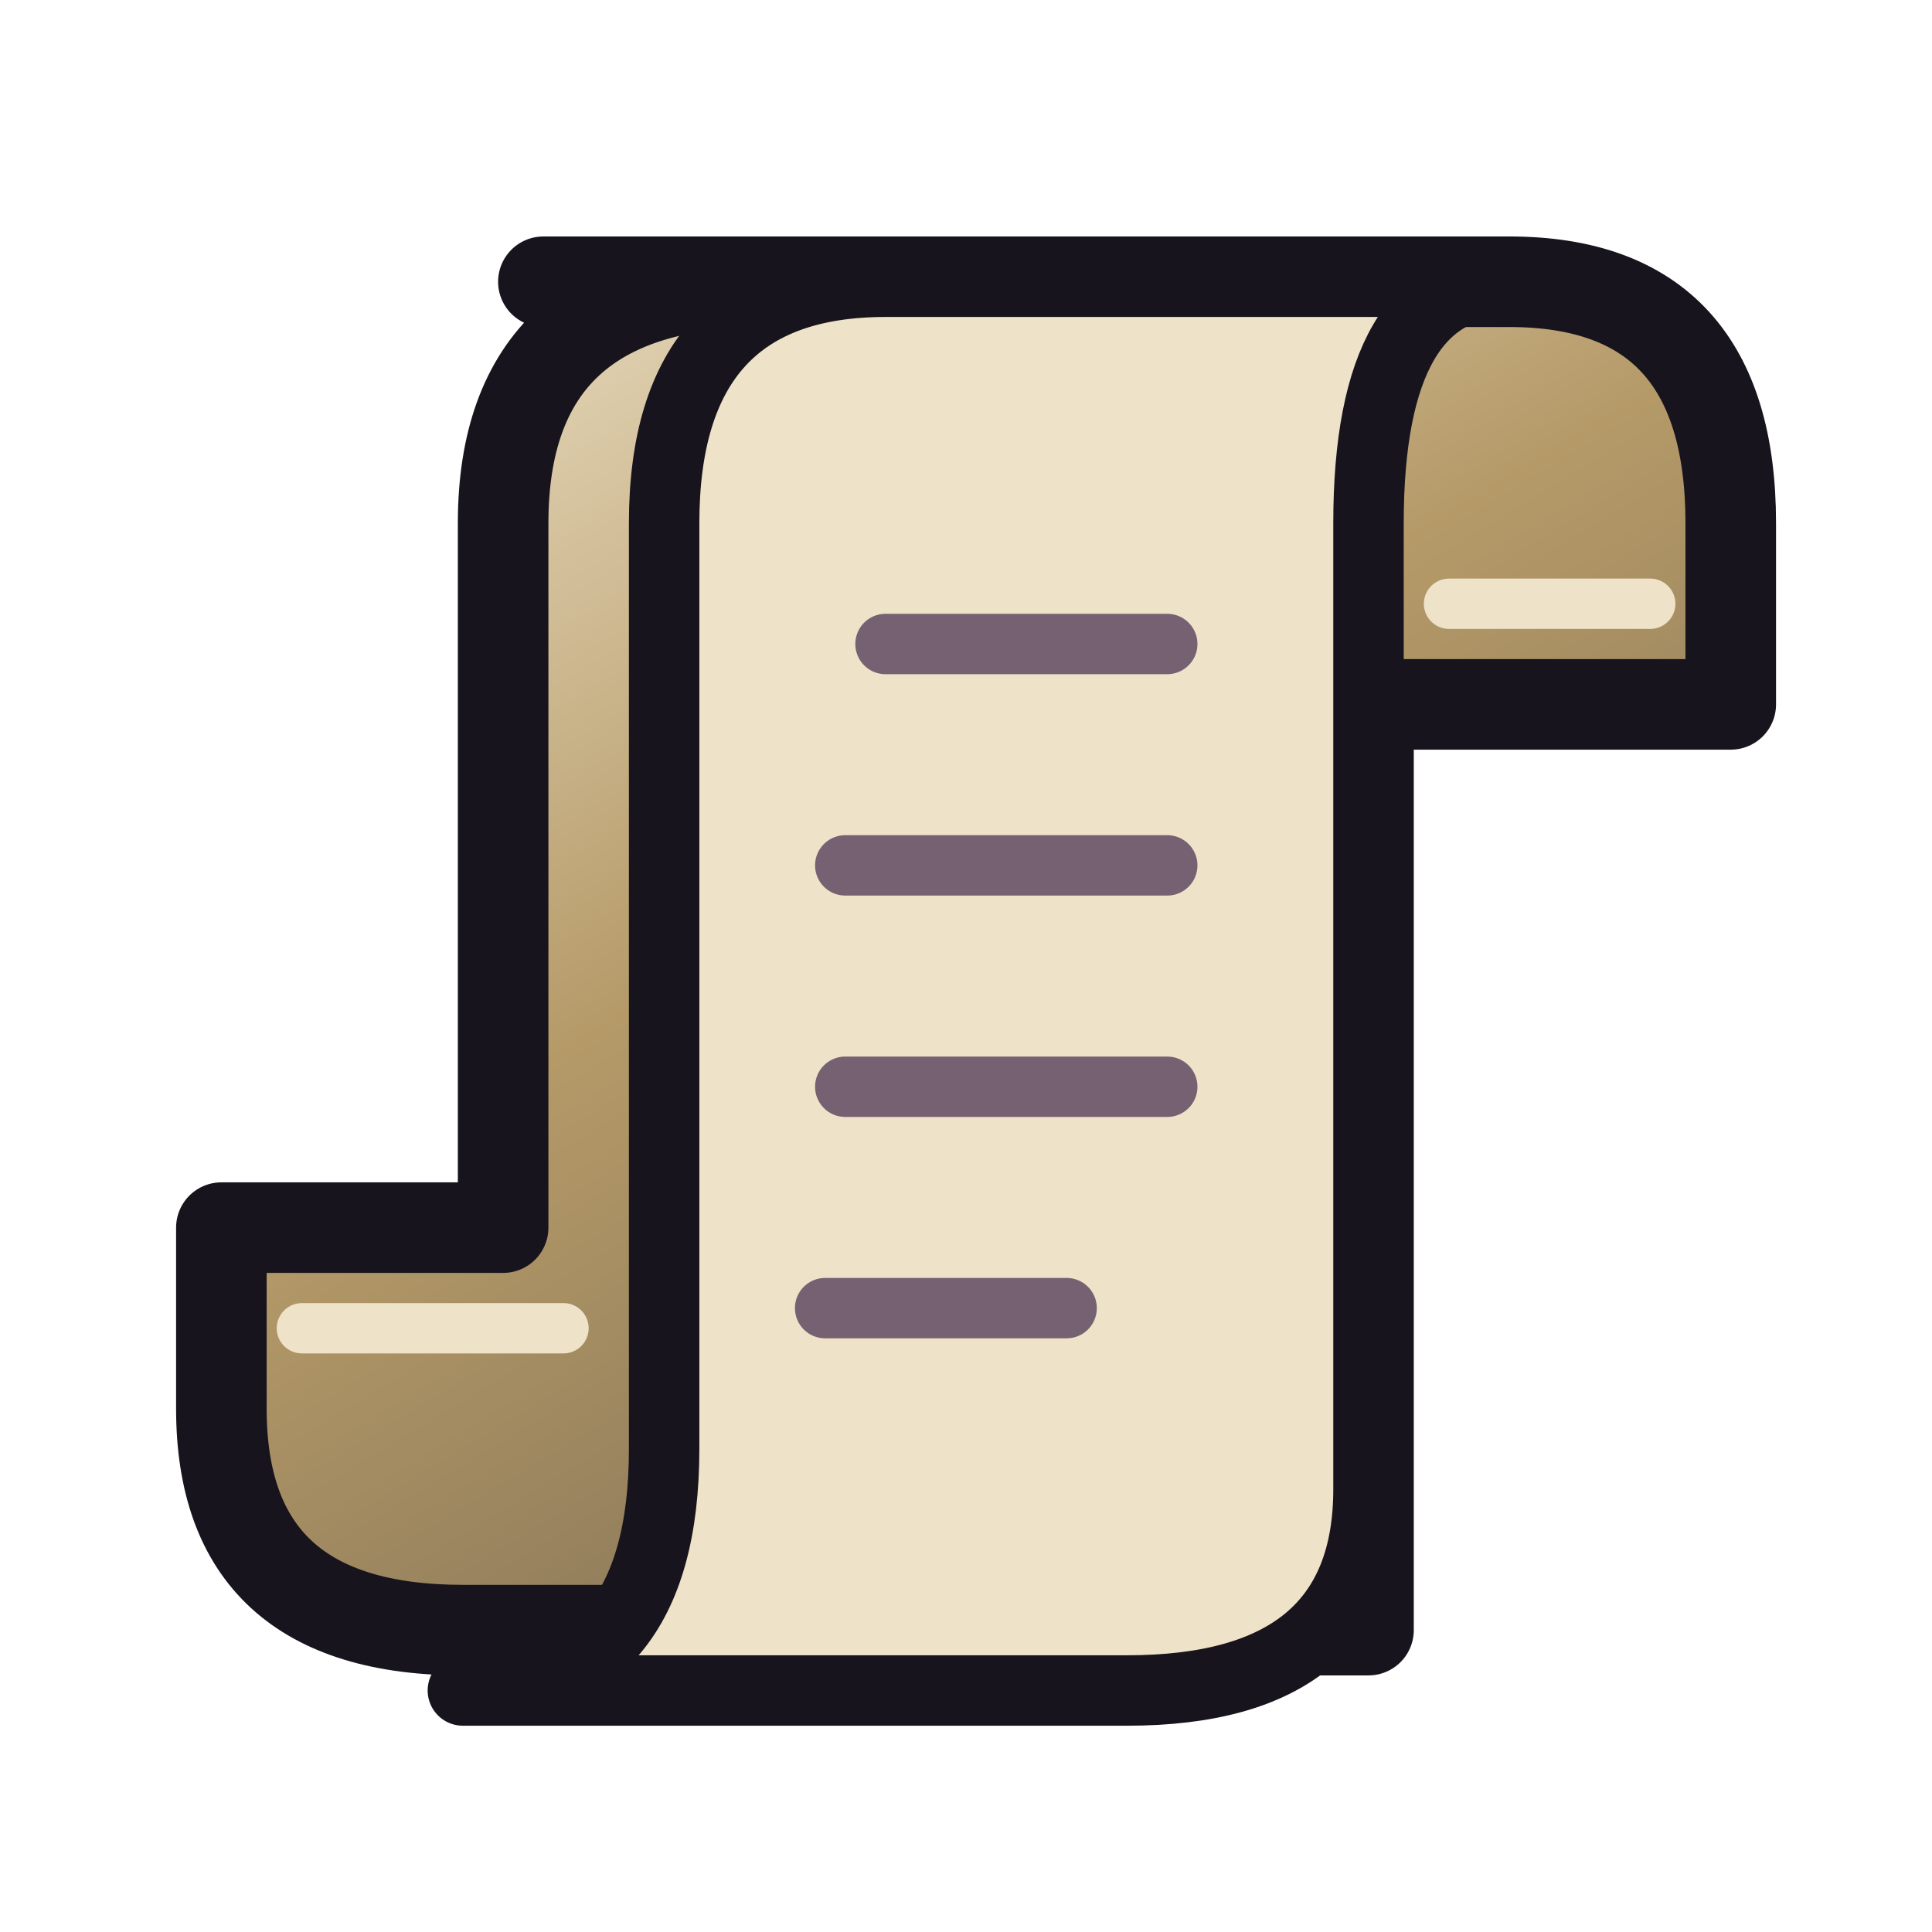
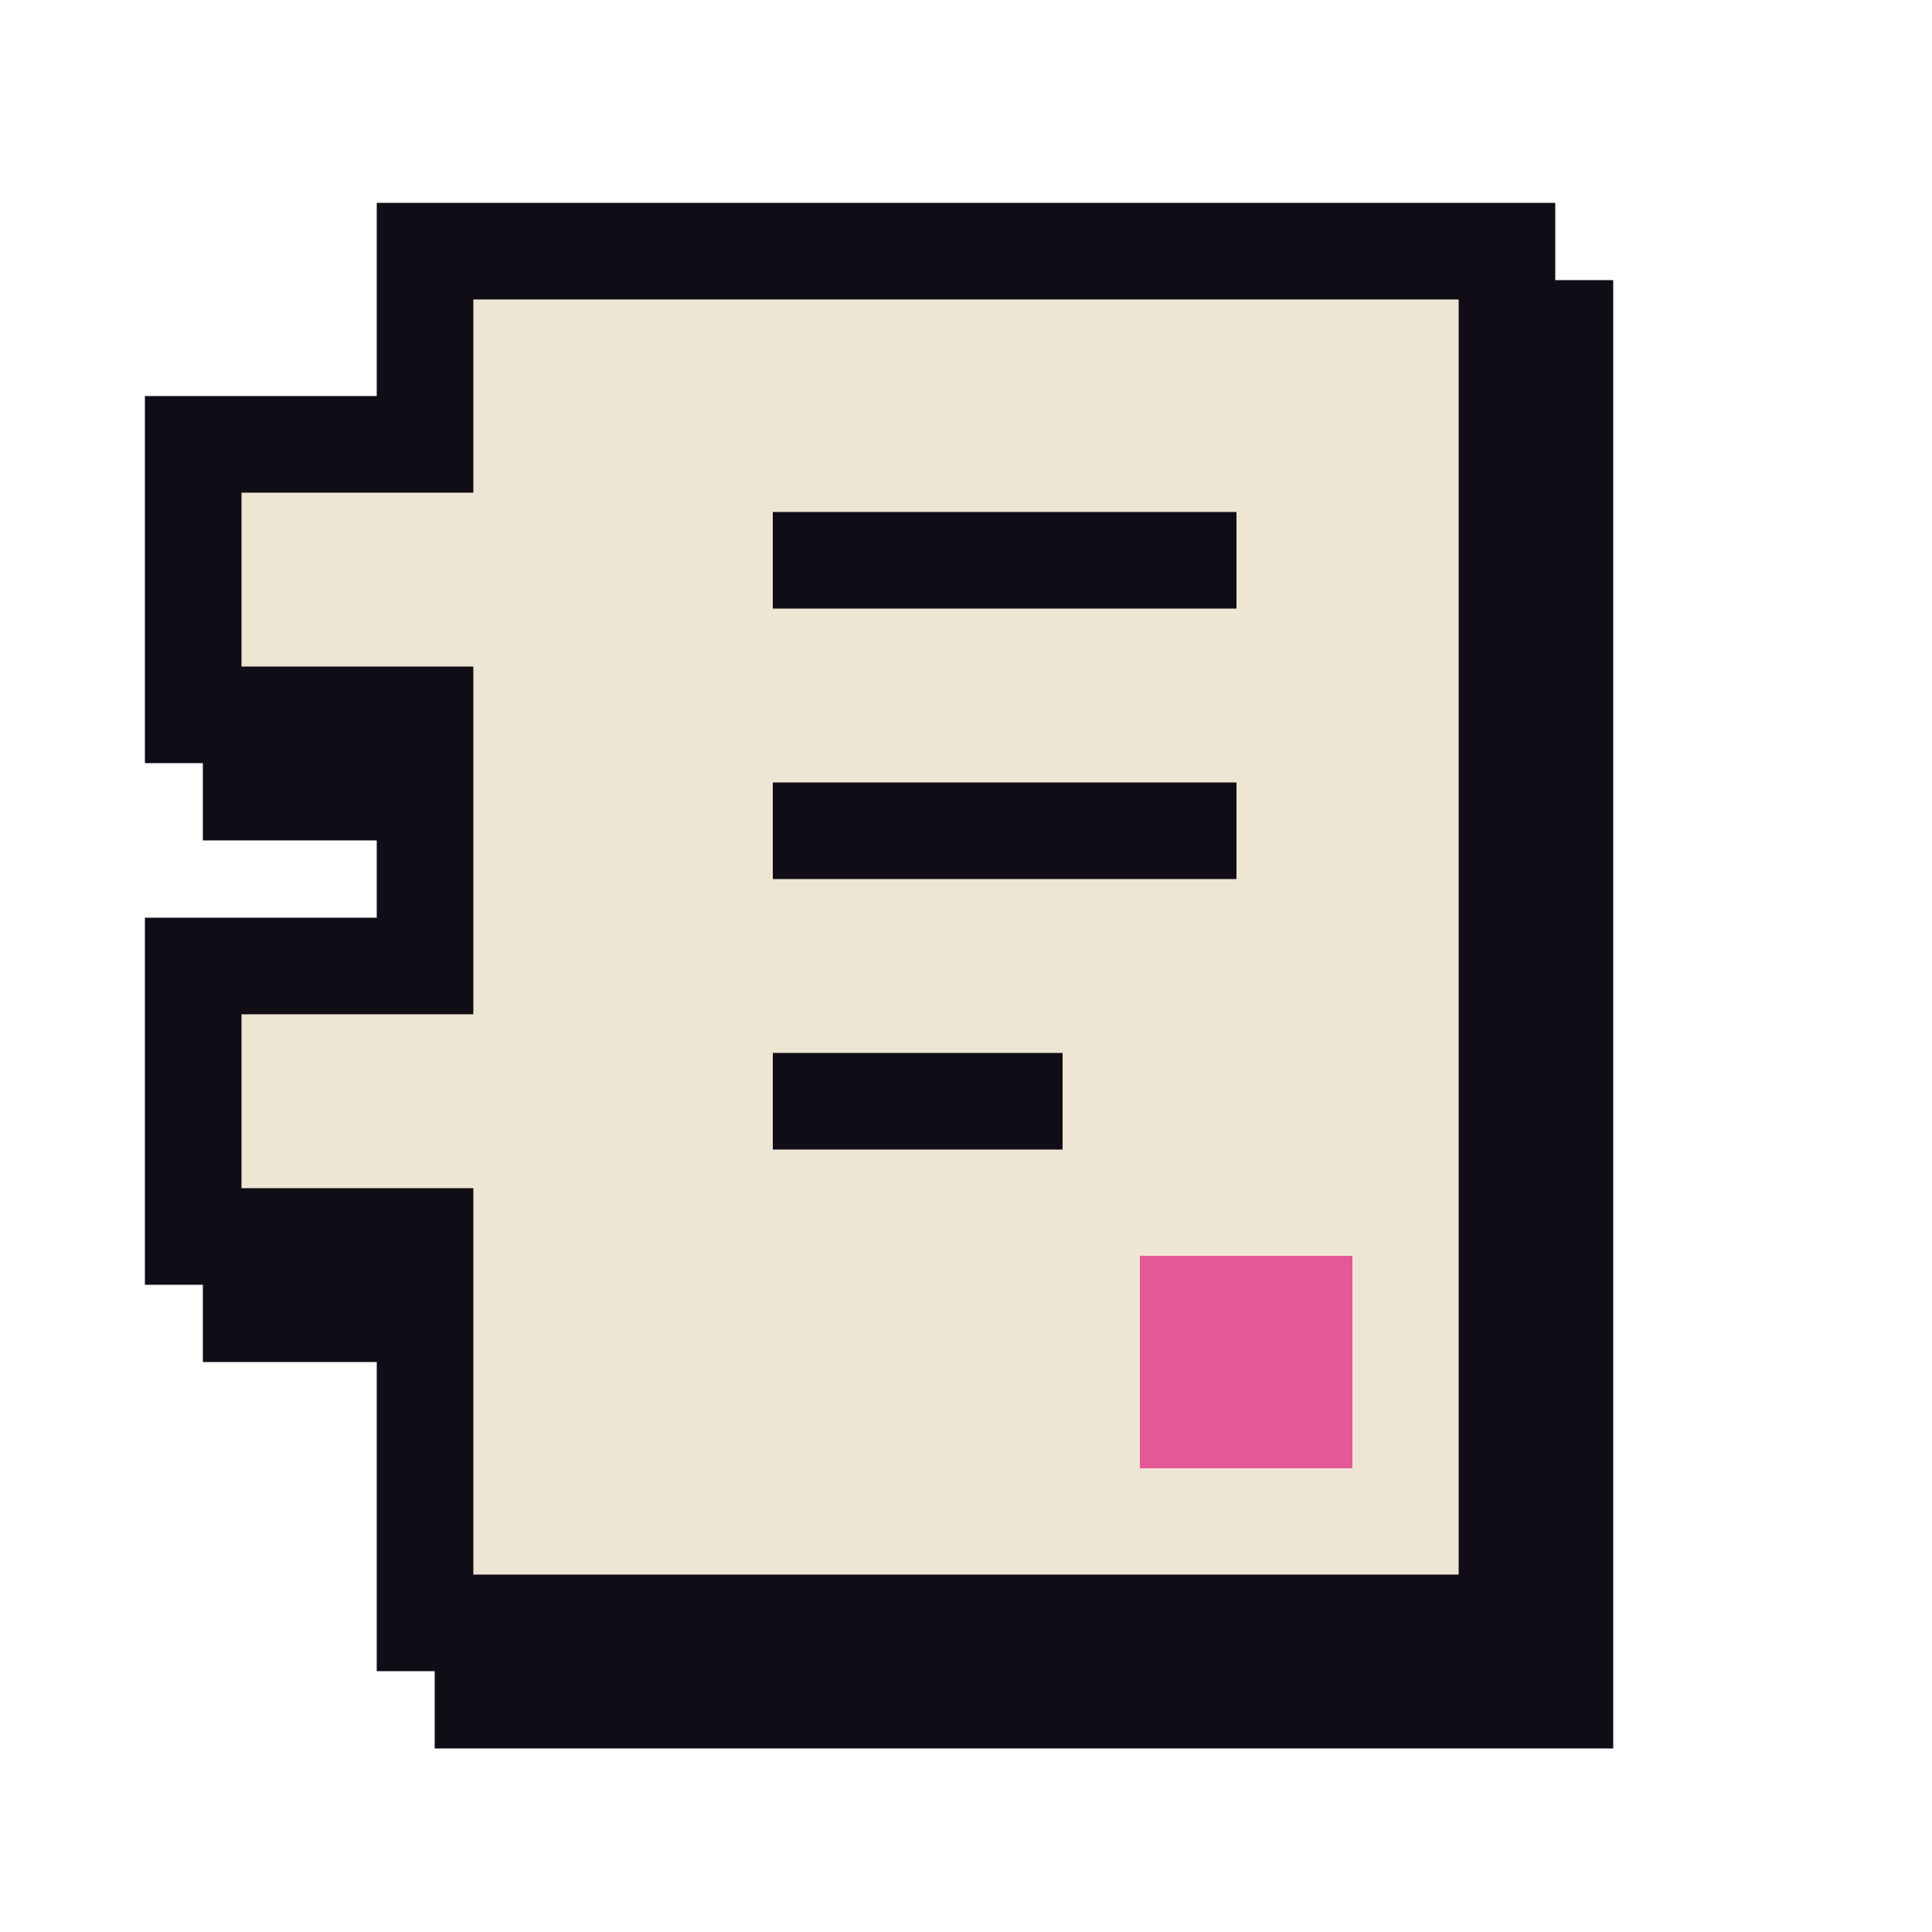
- <svg xmlns="http://www.w3.org/2000/svg" viewBox="0 0 96 96" width="96" height="96" fill="none">
-   <defs>
-     <linearGradient id="metal" x1="24" y1="8" x2="70" y2="84" gradientUnits="userSpaceOnUse">
-       <stop stop-color="#eee2c8" />
-       <stop offset=".45" stop-color="#b59a68" />
-       <stop offset="1" stop-color="#726451" />
-     </linearGradient>
-     <linearGradient id="silver" x1="20" y1="10" x2="75" y2="80" gradientUnits="userSpaceOnUse">
-       <stop stop-color="#eee8de" />
-       <stop offset=".55" stop-color="#b0a3c3" />
-       <stop offset="1" stop-color="#6e6b7a" />
-     </linearGradient>
-   </defs>
-   <g stroke="#17141d" stroke-width="4.5" stroke-linecap="round" stroke-linejoin="round">
-     <path d="M27 14h48q11 0 11 12v9H68v46H23q-12 0-12-11v-9h14V26q0-12 13-12Z" fill="url(#metal)" />
-     <path d="M75 14q-7 0-7 12v48q0 10-12 10H23q10 0 10-12V26q0-12 11-12Z" fill="#eee2c8" stroke-width="3.5" />
-     <path d="M44 32h14M42 43h16M42 54h16m-17 11h12" stroke="#756172" stroke-width="3" />
-     <path d="M15 66h13m44-36h10" stroke="#eee2c8" stroke-width="2.5" />
+ <svg xmlns="http://www.w3.org/2000/svg" viewBox="0 0 100 100" width="100" height="100" fill="none">
+   <g transform="translate(3 4)" stroke-width="5" stroke-linejoin="miter" stroke-miterlimit="2">
+     <path d="M22 13 78 13 78 84 22 84 22 64 10 64 10 50 22 50 22 37 10 37 10 23 22 23Z" fill="#100d16" stroke="#100d16" />
+   </g>
+   <g stroke="#100d16" stroke-width="5" stroke-linejoin="miter" stroke-miterlimit="2">
+     <path d="M22 13 78 13 78 84 22 84 22 64 10 64 10 50 22 50 22 37 10 37 10 23 22 23Z" fill="#eee6d4" />
+     <path d="M40 29h24M40 43h24M40 57h15" stroke="#100d16" stroke-width="5" />
+     <path d="M59 65h11v11H59Z" fill="#e45896" stroke="none" />
  </g>
</svg>
